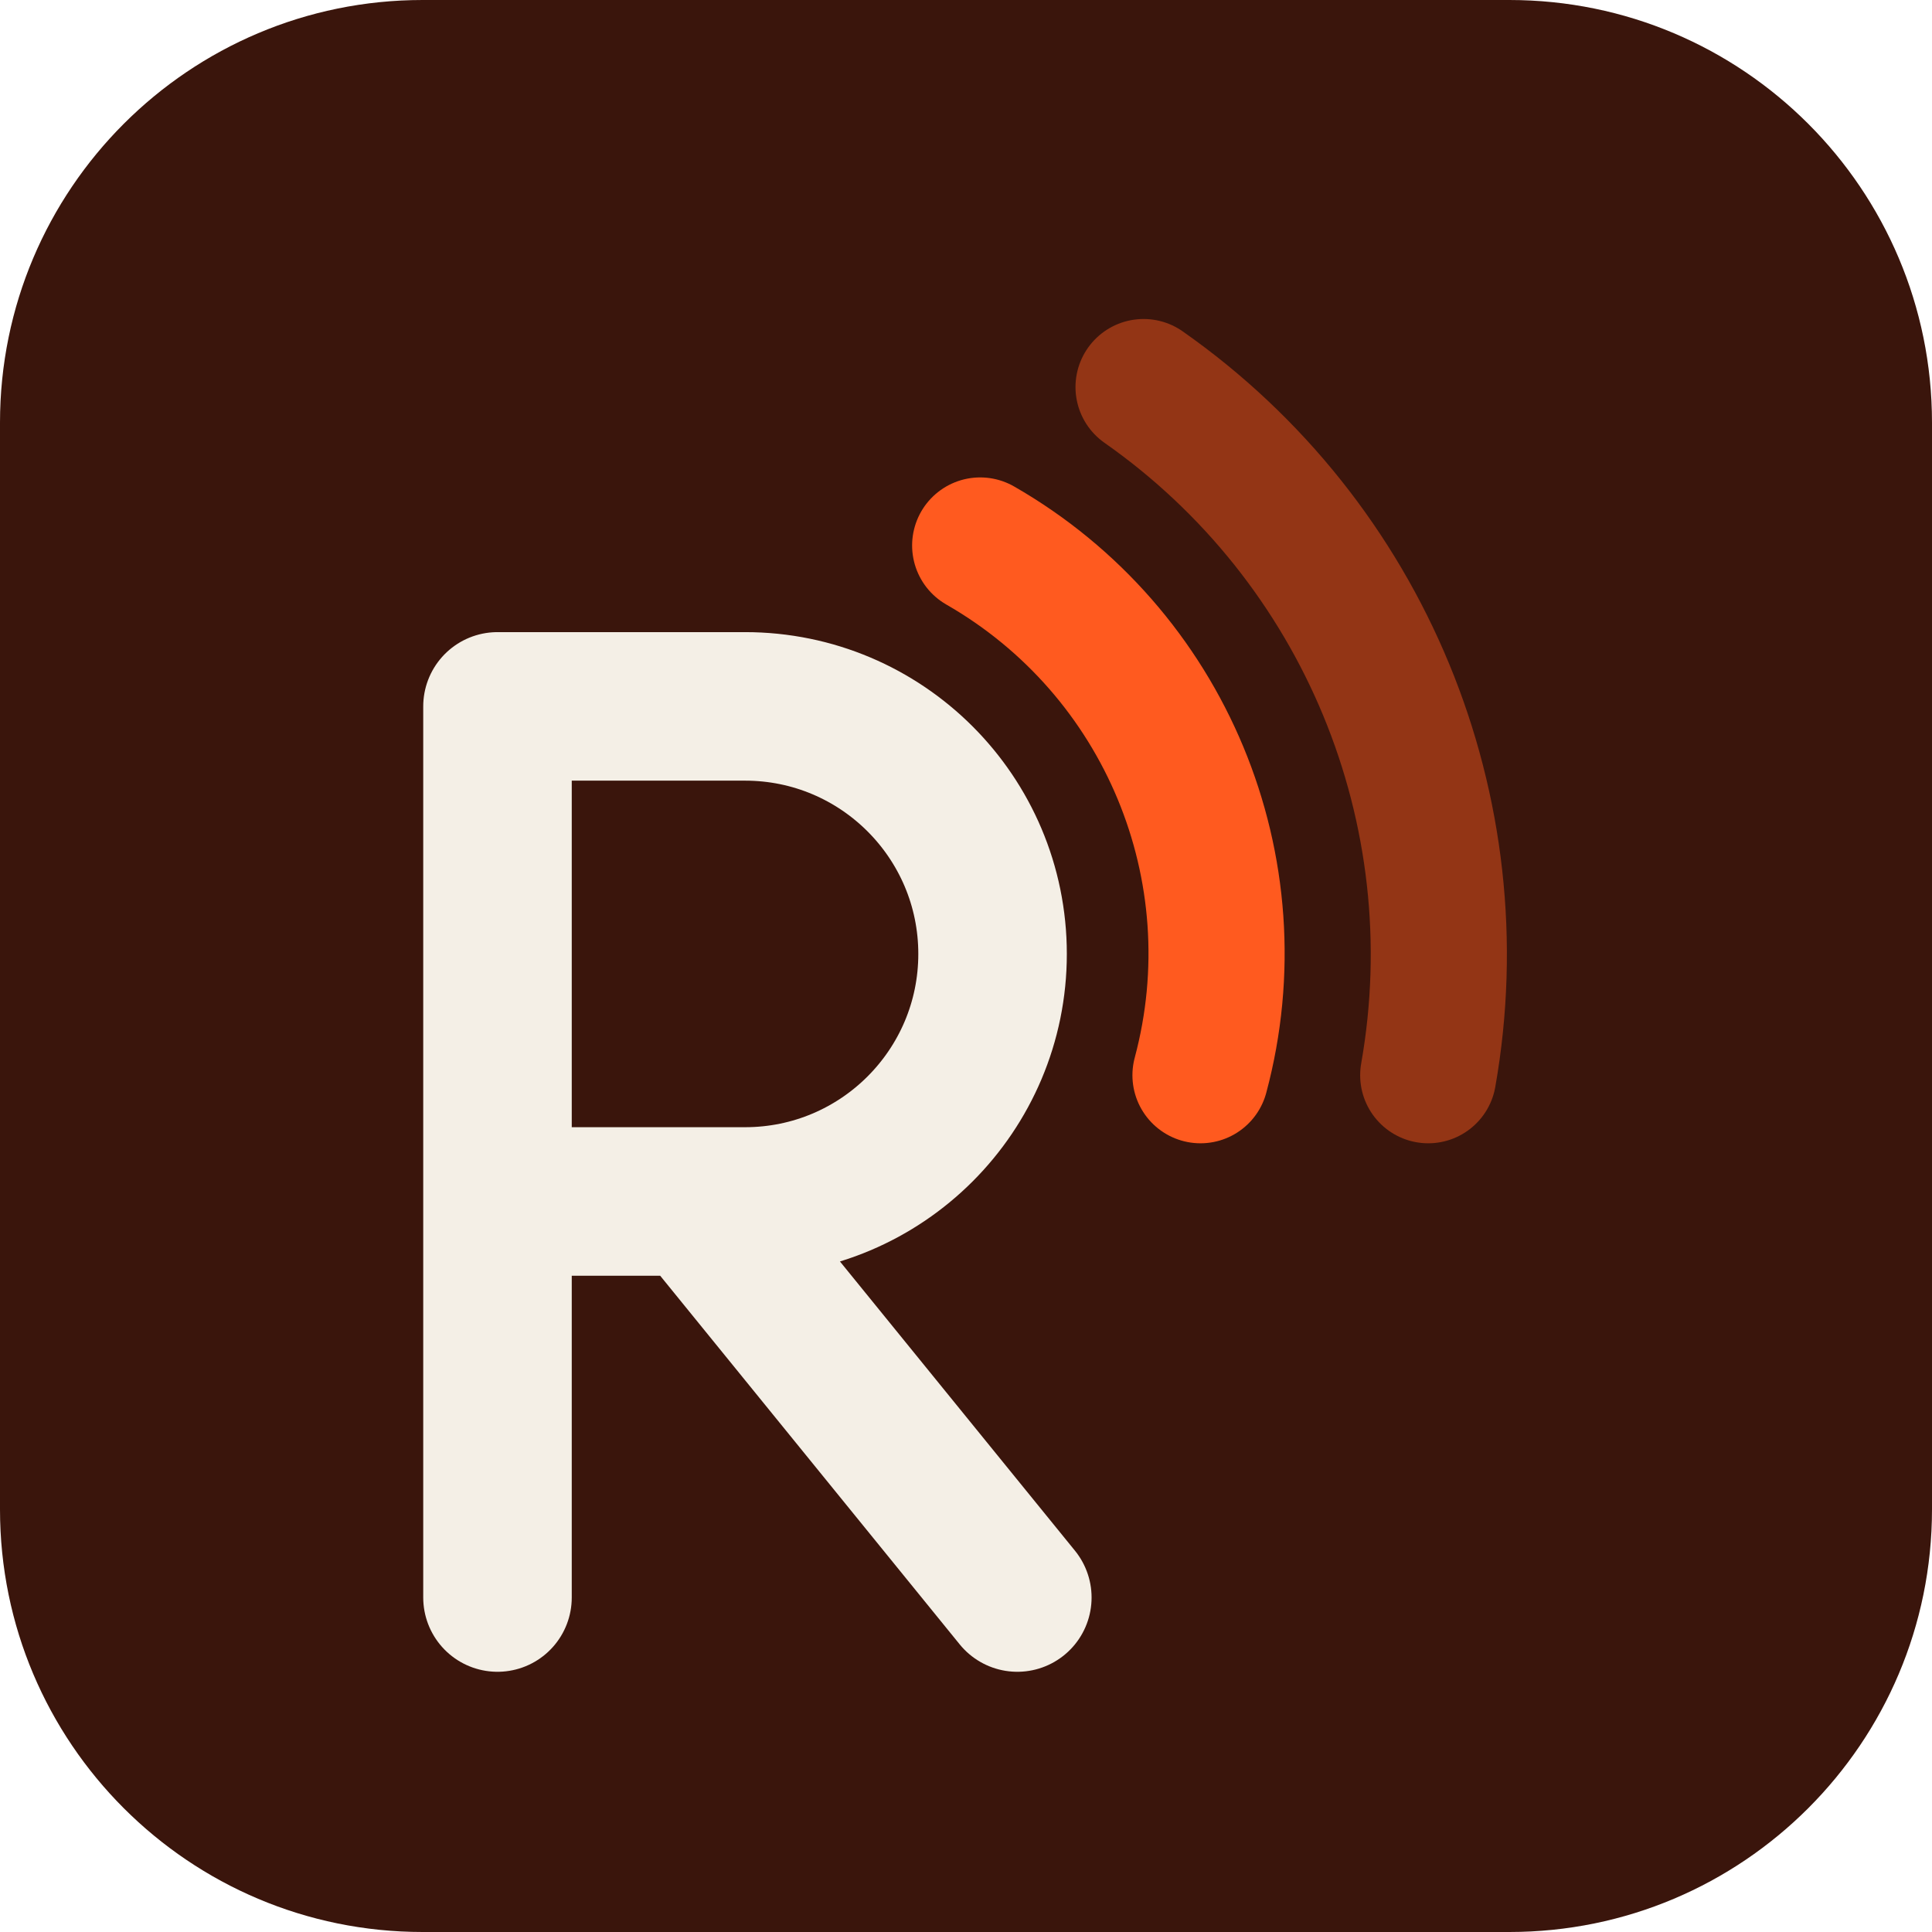
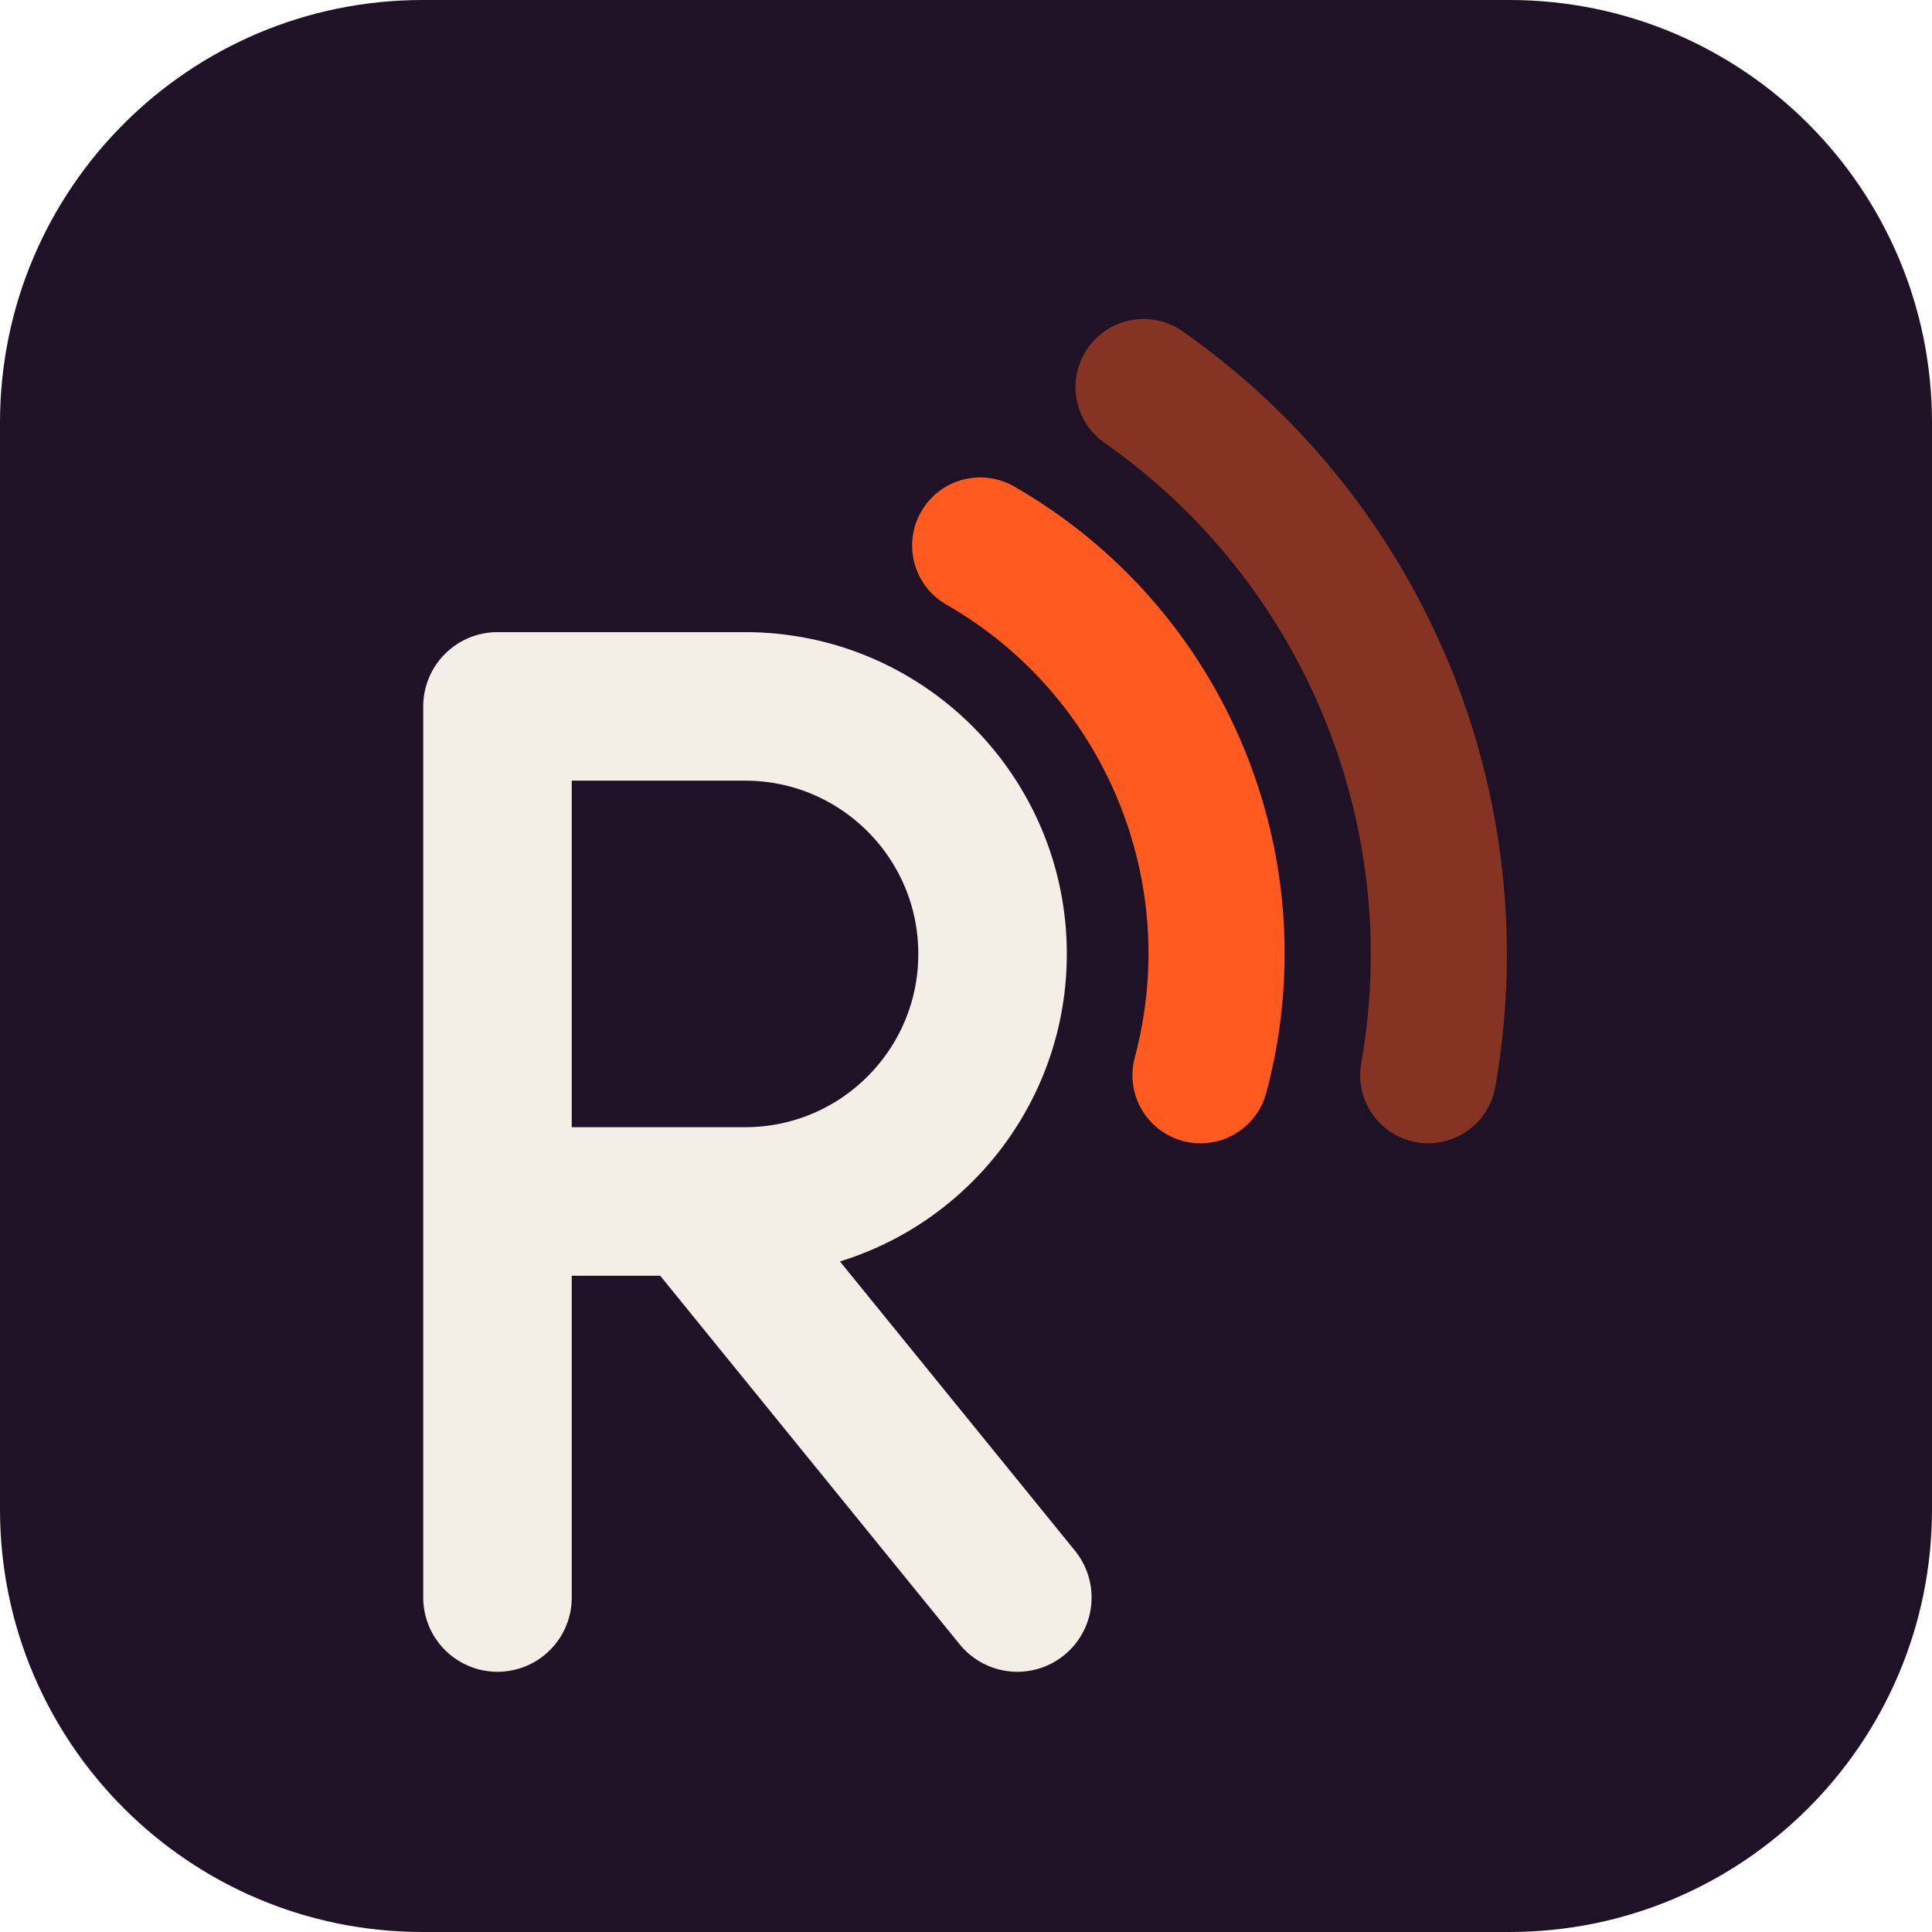
<svg xmlns="http://www.w3.org/2000/svg" viewBox="0 0 64 64">
-   <rect width="64" height="64" rx="14" fill="#3a150c" />
+   <rect width="64" height="64" rx="14" fill="#201226" />
  <g transform="translate(5 7) scale(.82)" fill="none" stroke-linecap="round">
    <path d="M14 56V20h10a10 10 0 0 1 0 20H14M22 40l13 16" stroke="#f4efe6" stroke-width="6" stroke-linejoin="round" />
    <path d="M33.5 13.5A19 19 0 0 1 42.4 34.9" stroke="#ff5a1f" stroke-width="5.5" />
    <path d="M40.1 7.1A28 28 0 0 1 51.6 34.9" stroke="#ff5a1f" stroke-width="5.5" opacity=".45" />
  </g>
</svg>
